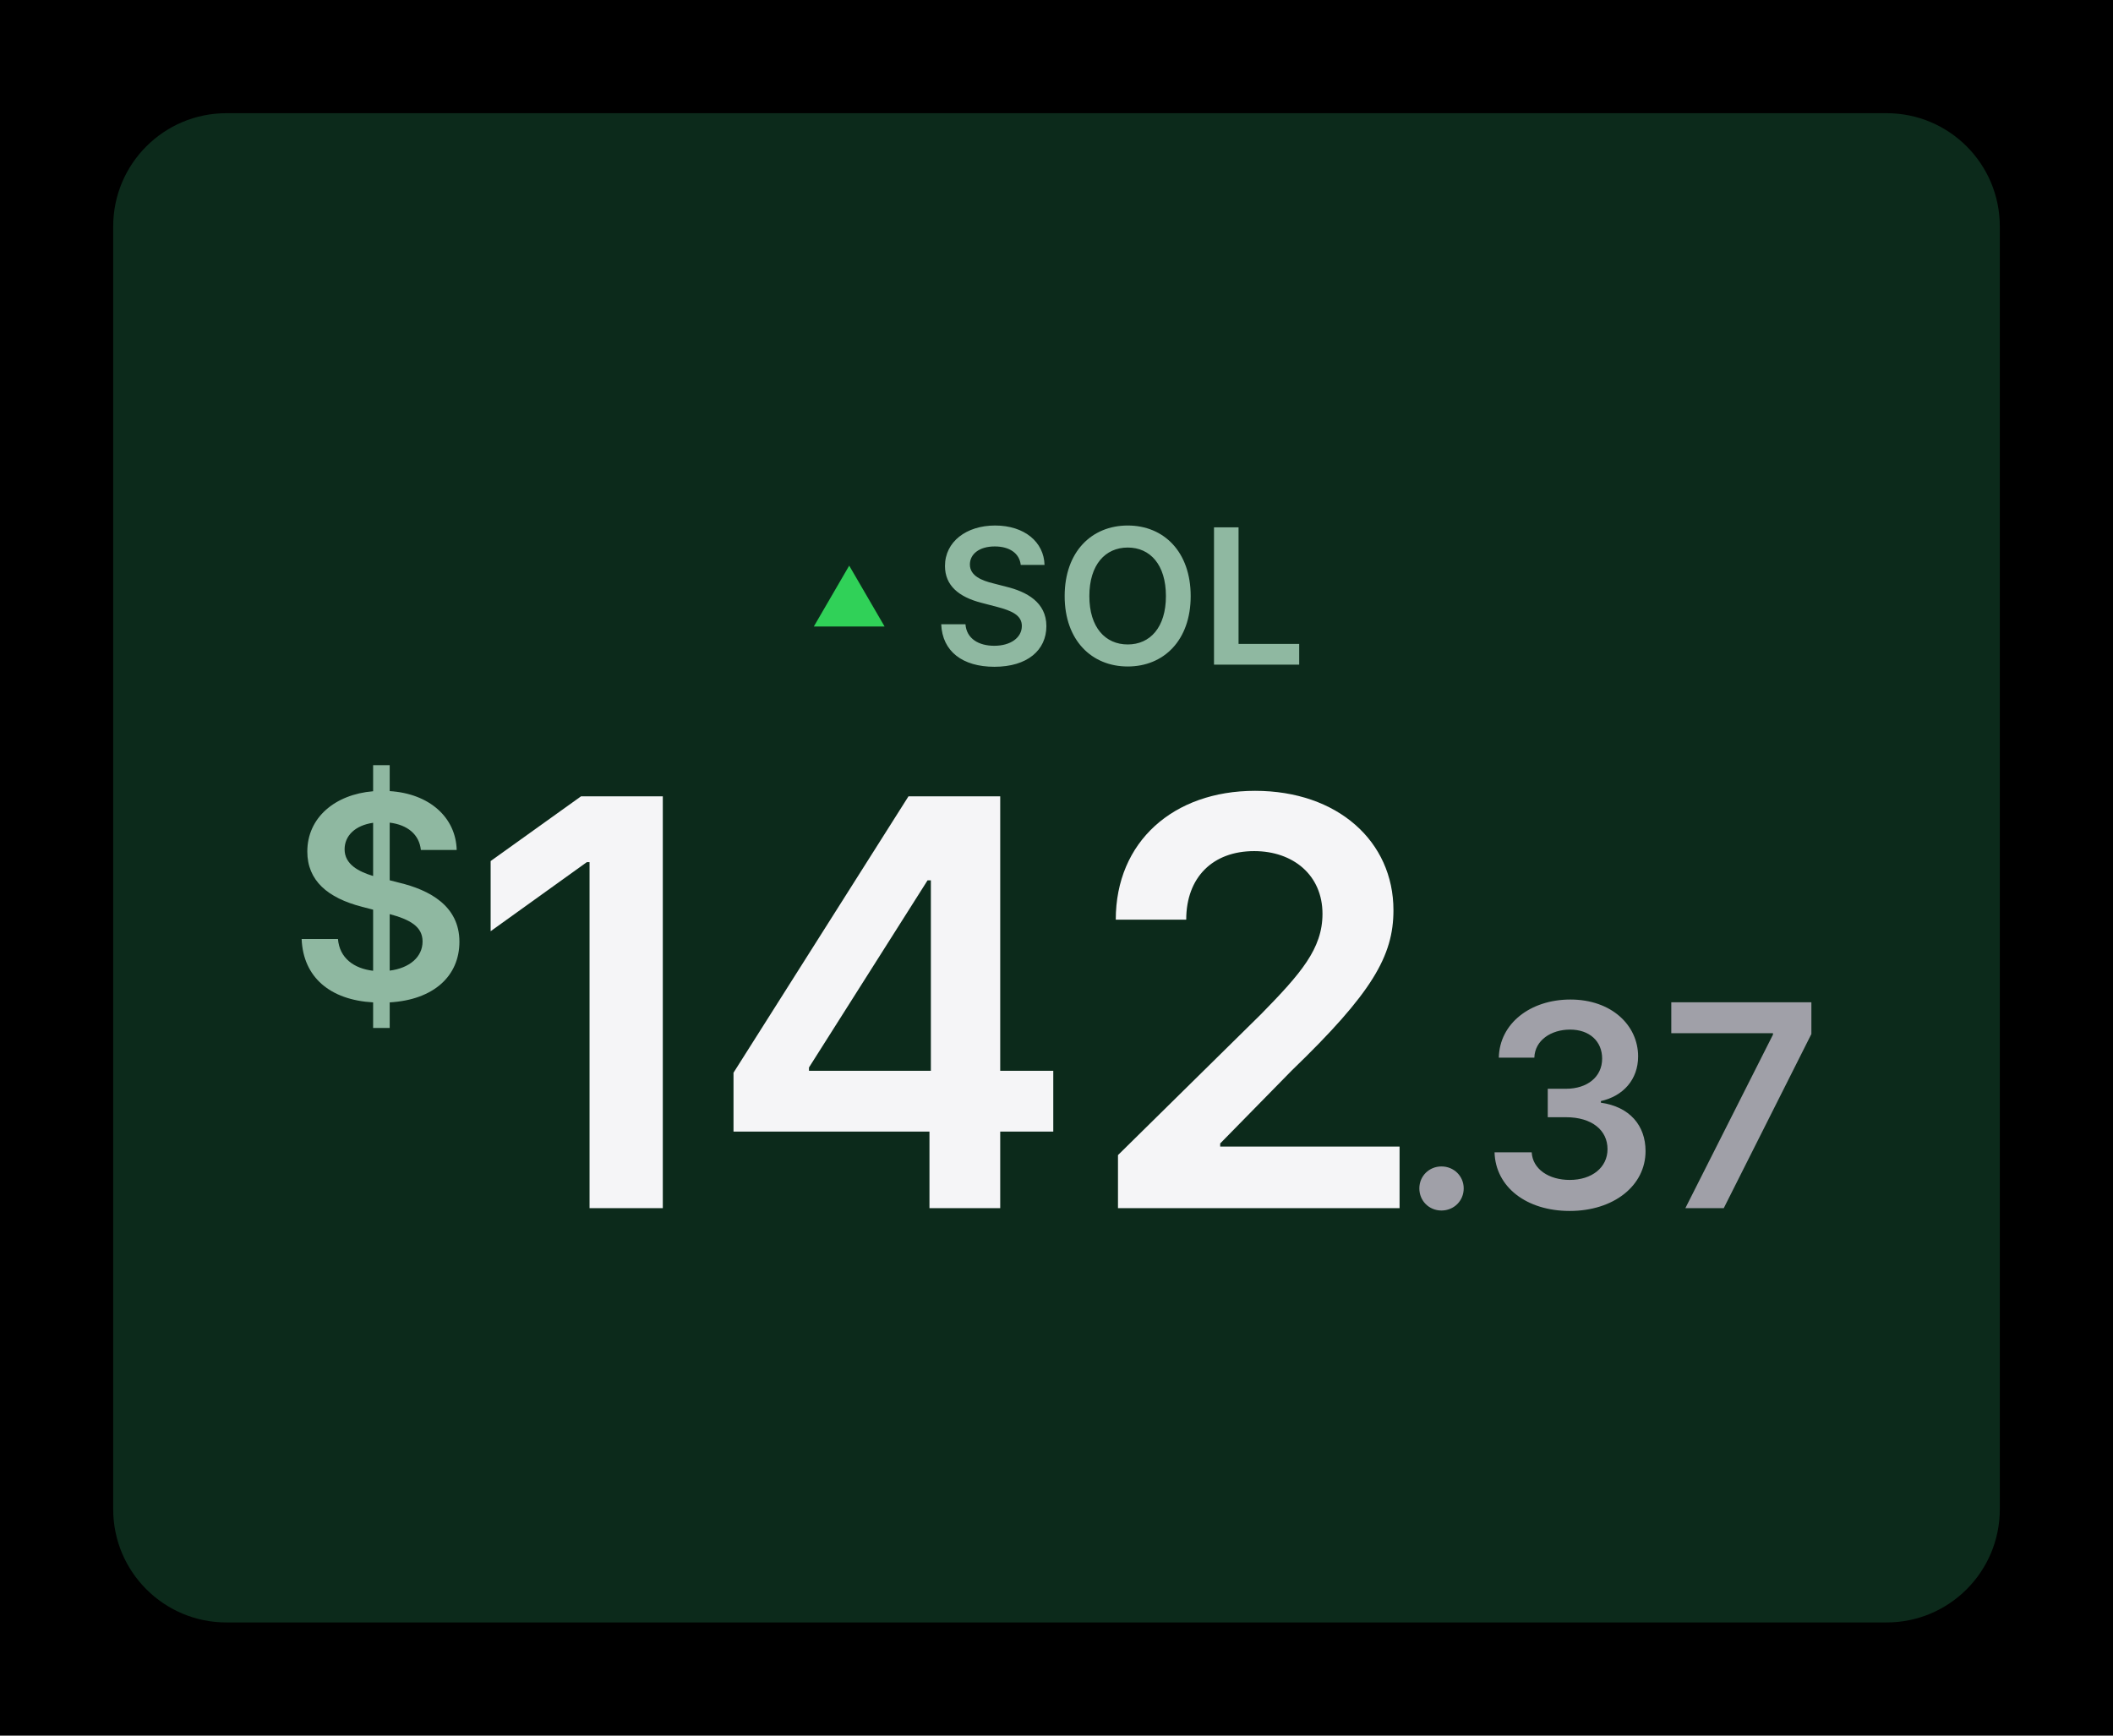
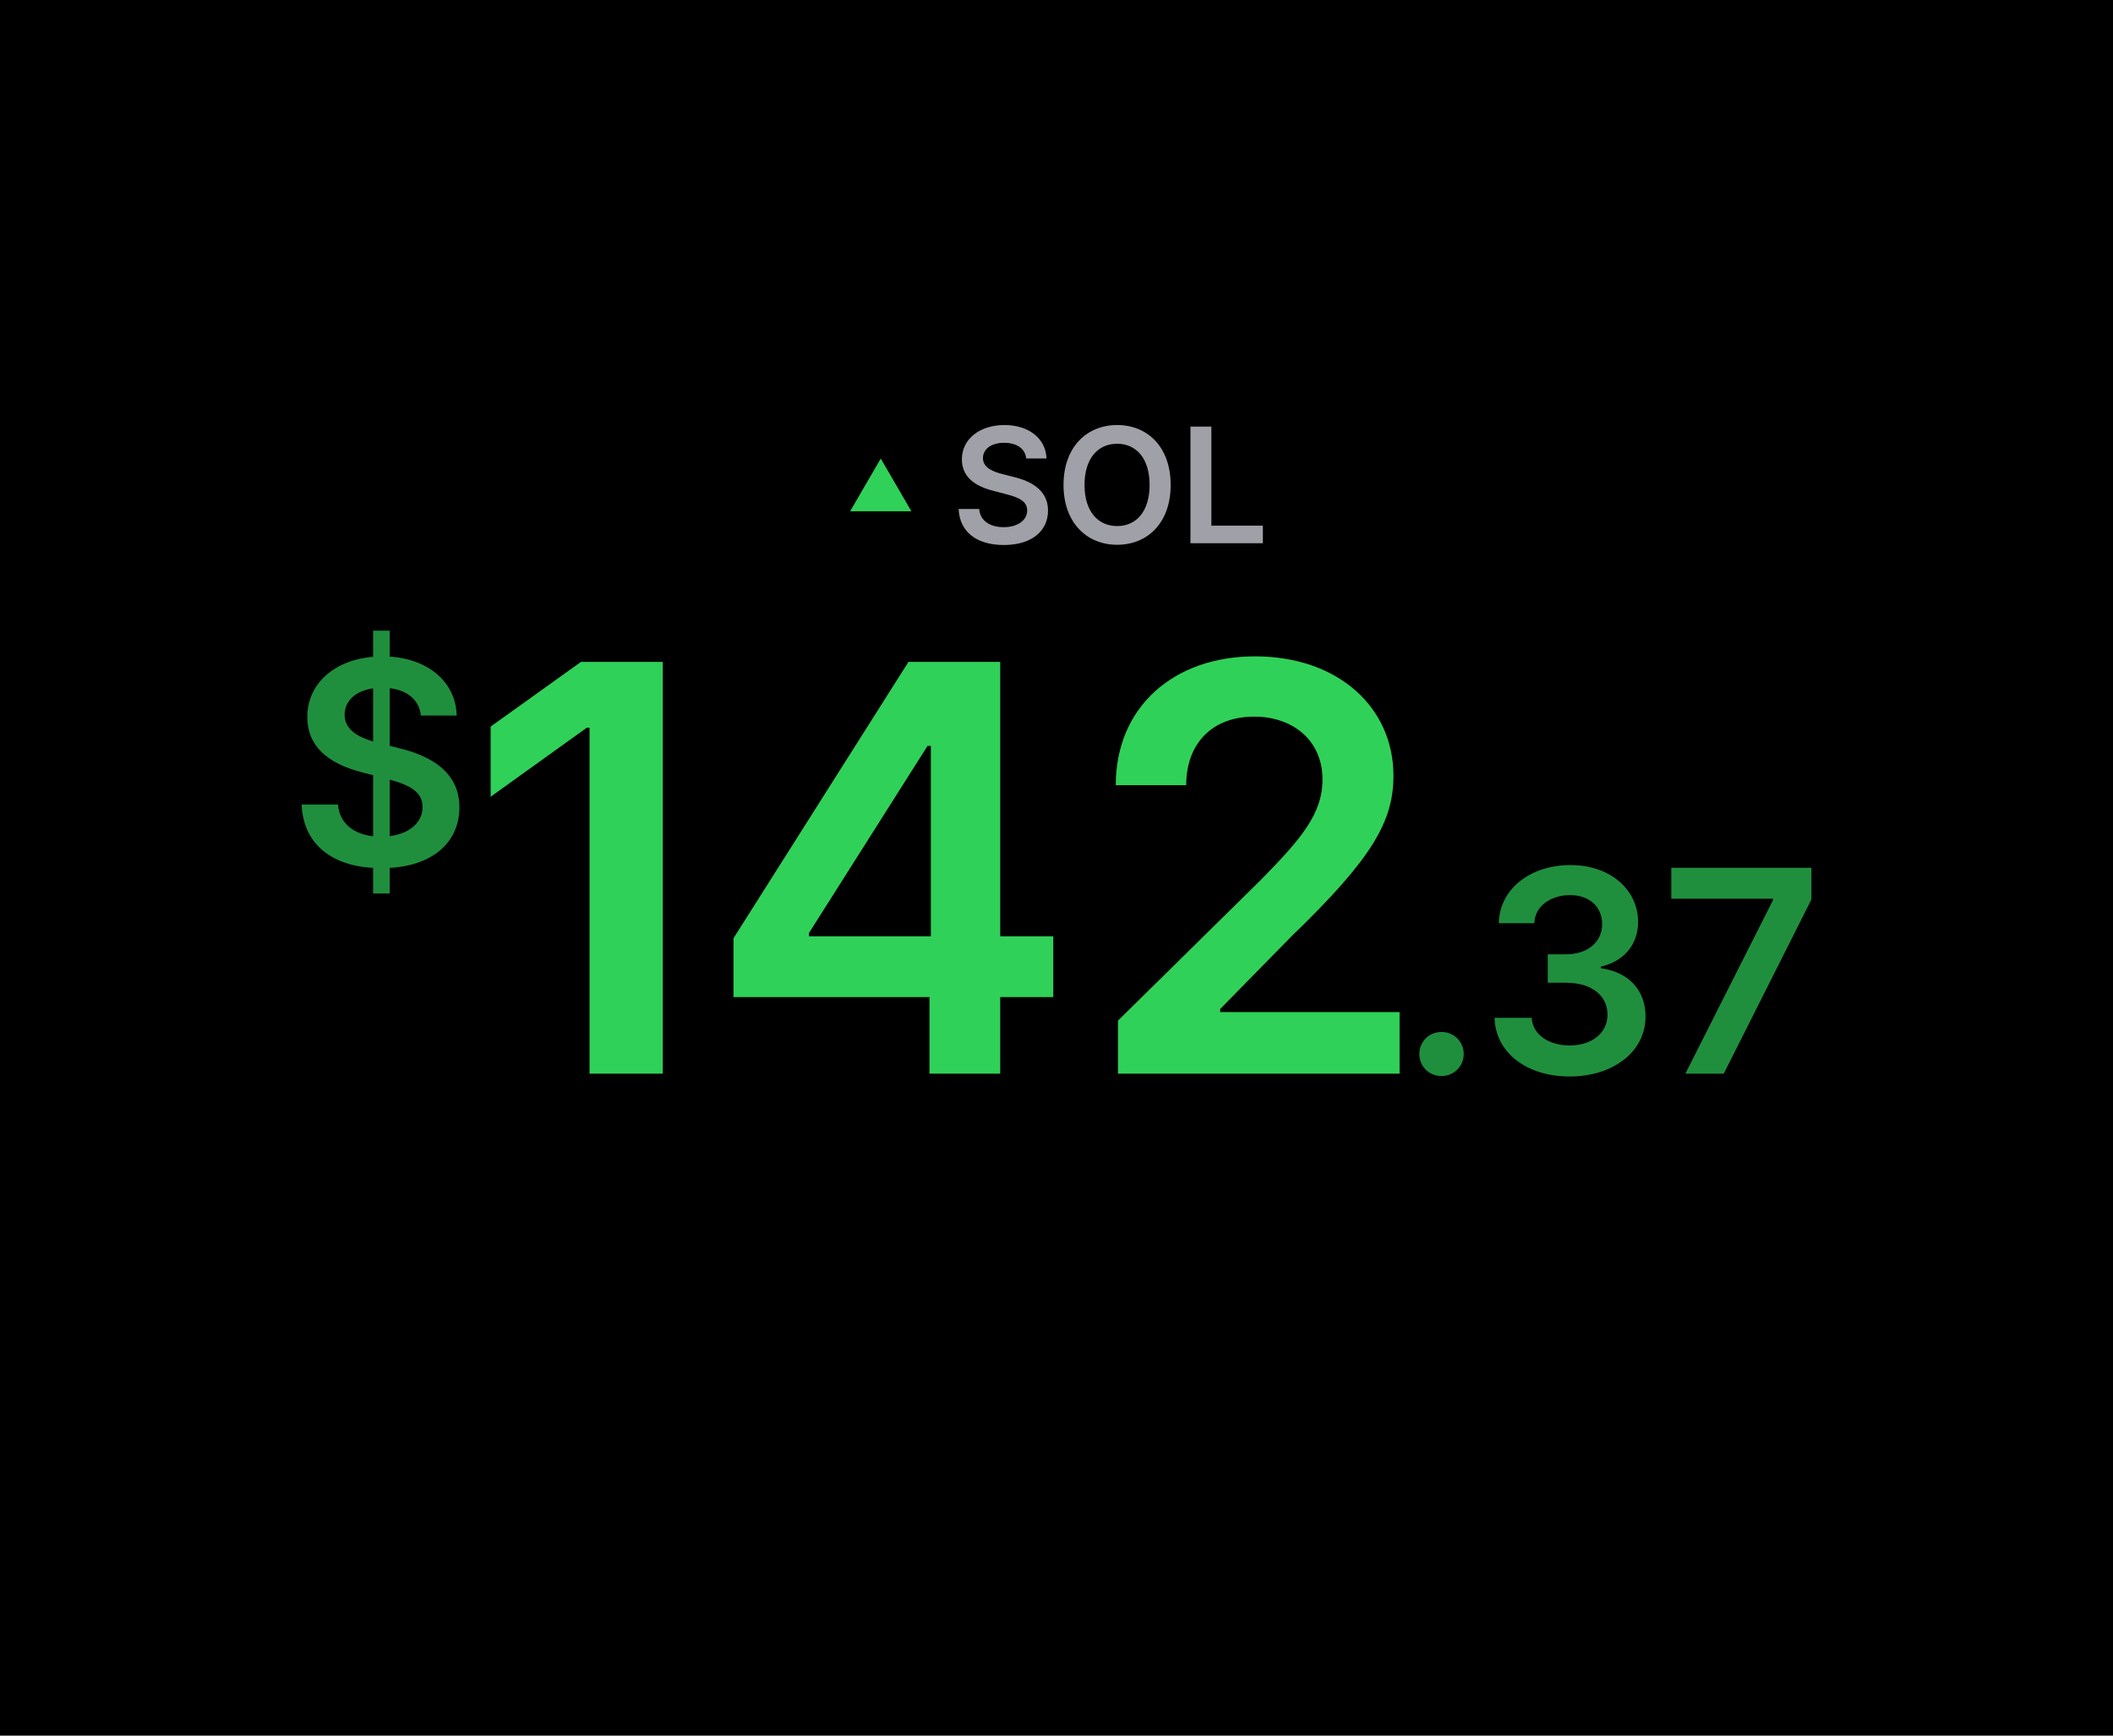
<svg xmlns="http://www.w3.org/2000/svg" width="448" height="368" viewBox="0 0 448 368">
  <rect x="0.00" y="0.00" width="448.00" height="368.00" fill="#000000" />
-   <rect x="24.00" y="24.00" width="400.00" height="320.00" rx="24.00" fill="#0c2a1b" />
-   <path d="M172.55 132.83L180.05 119.93L187.55 132.83Z" fill="#30d158" />
-   <text x="197.70" y="140.92" font-family="Inter" font-size="40.00" font-weight="600" fill="#8fb8a1" text-anchor="start">SOL</text>
-   <text x="61.17" y="211.92" font-family="Inter" font-size="60.00" font-weight="600" fill="#8fb8a1" text-anchor="start">$</text>
-   <text x="98.51" y="256.16" font-family="Inter" font-size="120.00" font-weight="600" fill="#f5f5f7" text-anchor="start">142</text>
-   <text x="296.07" y="256.16" font-family="Inter" font-size="60.00" font-weight="600" fill="#a0a0a8" text-anchor="start">.37</text>
+   <text x="61.17" y="183.41" font-family="Inter" font-size="60.00" font-weight="600" fill="#1f8f3e" text-anchor="start">$</text>
+   <text x="98.51" y="227.65" font-family="Inter" font-size="120.00" font-weight="600" fill="#30d158" text-anchor="start">142</text>
+   <text x="296.07" y="227.65" font-family="Inter" font-size="60.00" font-weight="600" fill="#1f8f3e" text-anchor="start">.37</text>
+   <path d="M180.24 108.41L186.74 97.23L193.24 108.41Z" fill="#30d158" />
+   <text x="201.67" y="115.18" font-family="Inter" font-size="34.00" font-weight="600" fill="#a0a0a8" text-anchor="start">SOL</text>
</svg>
